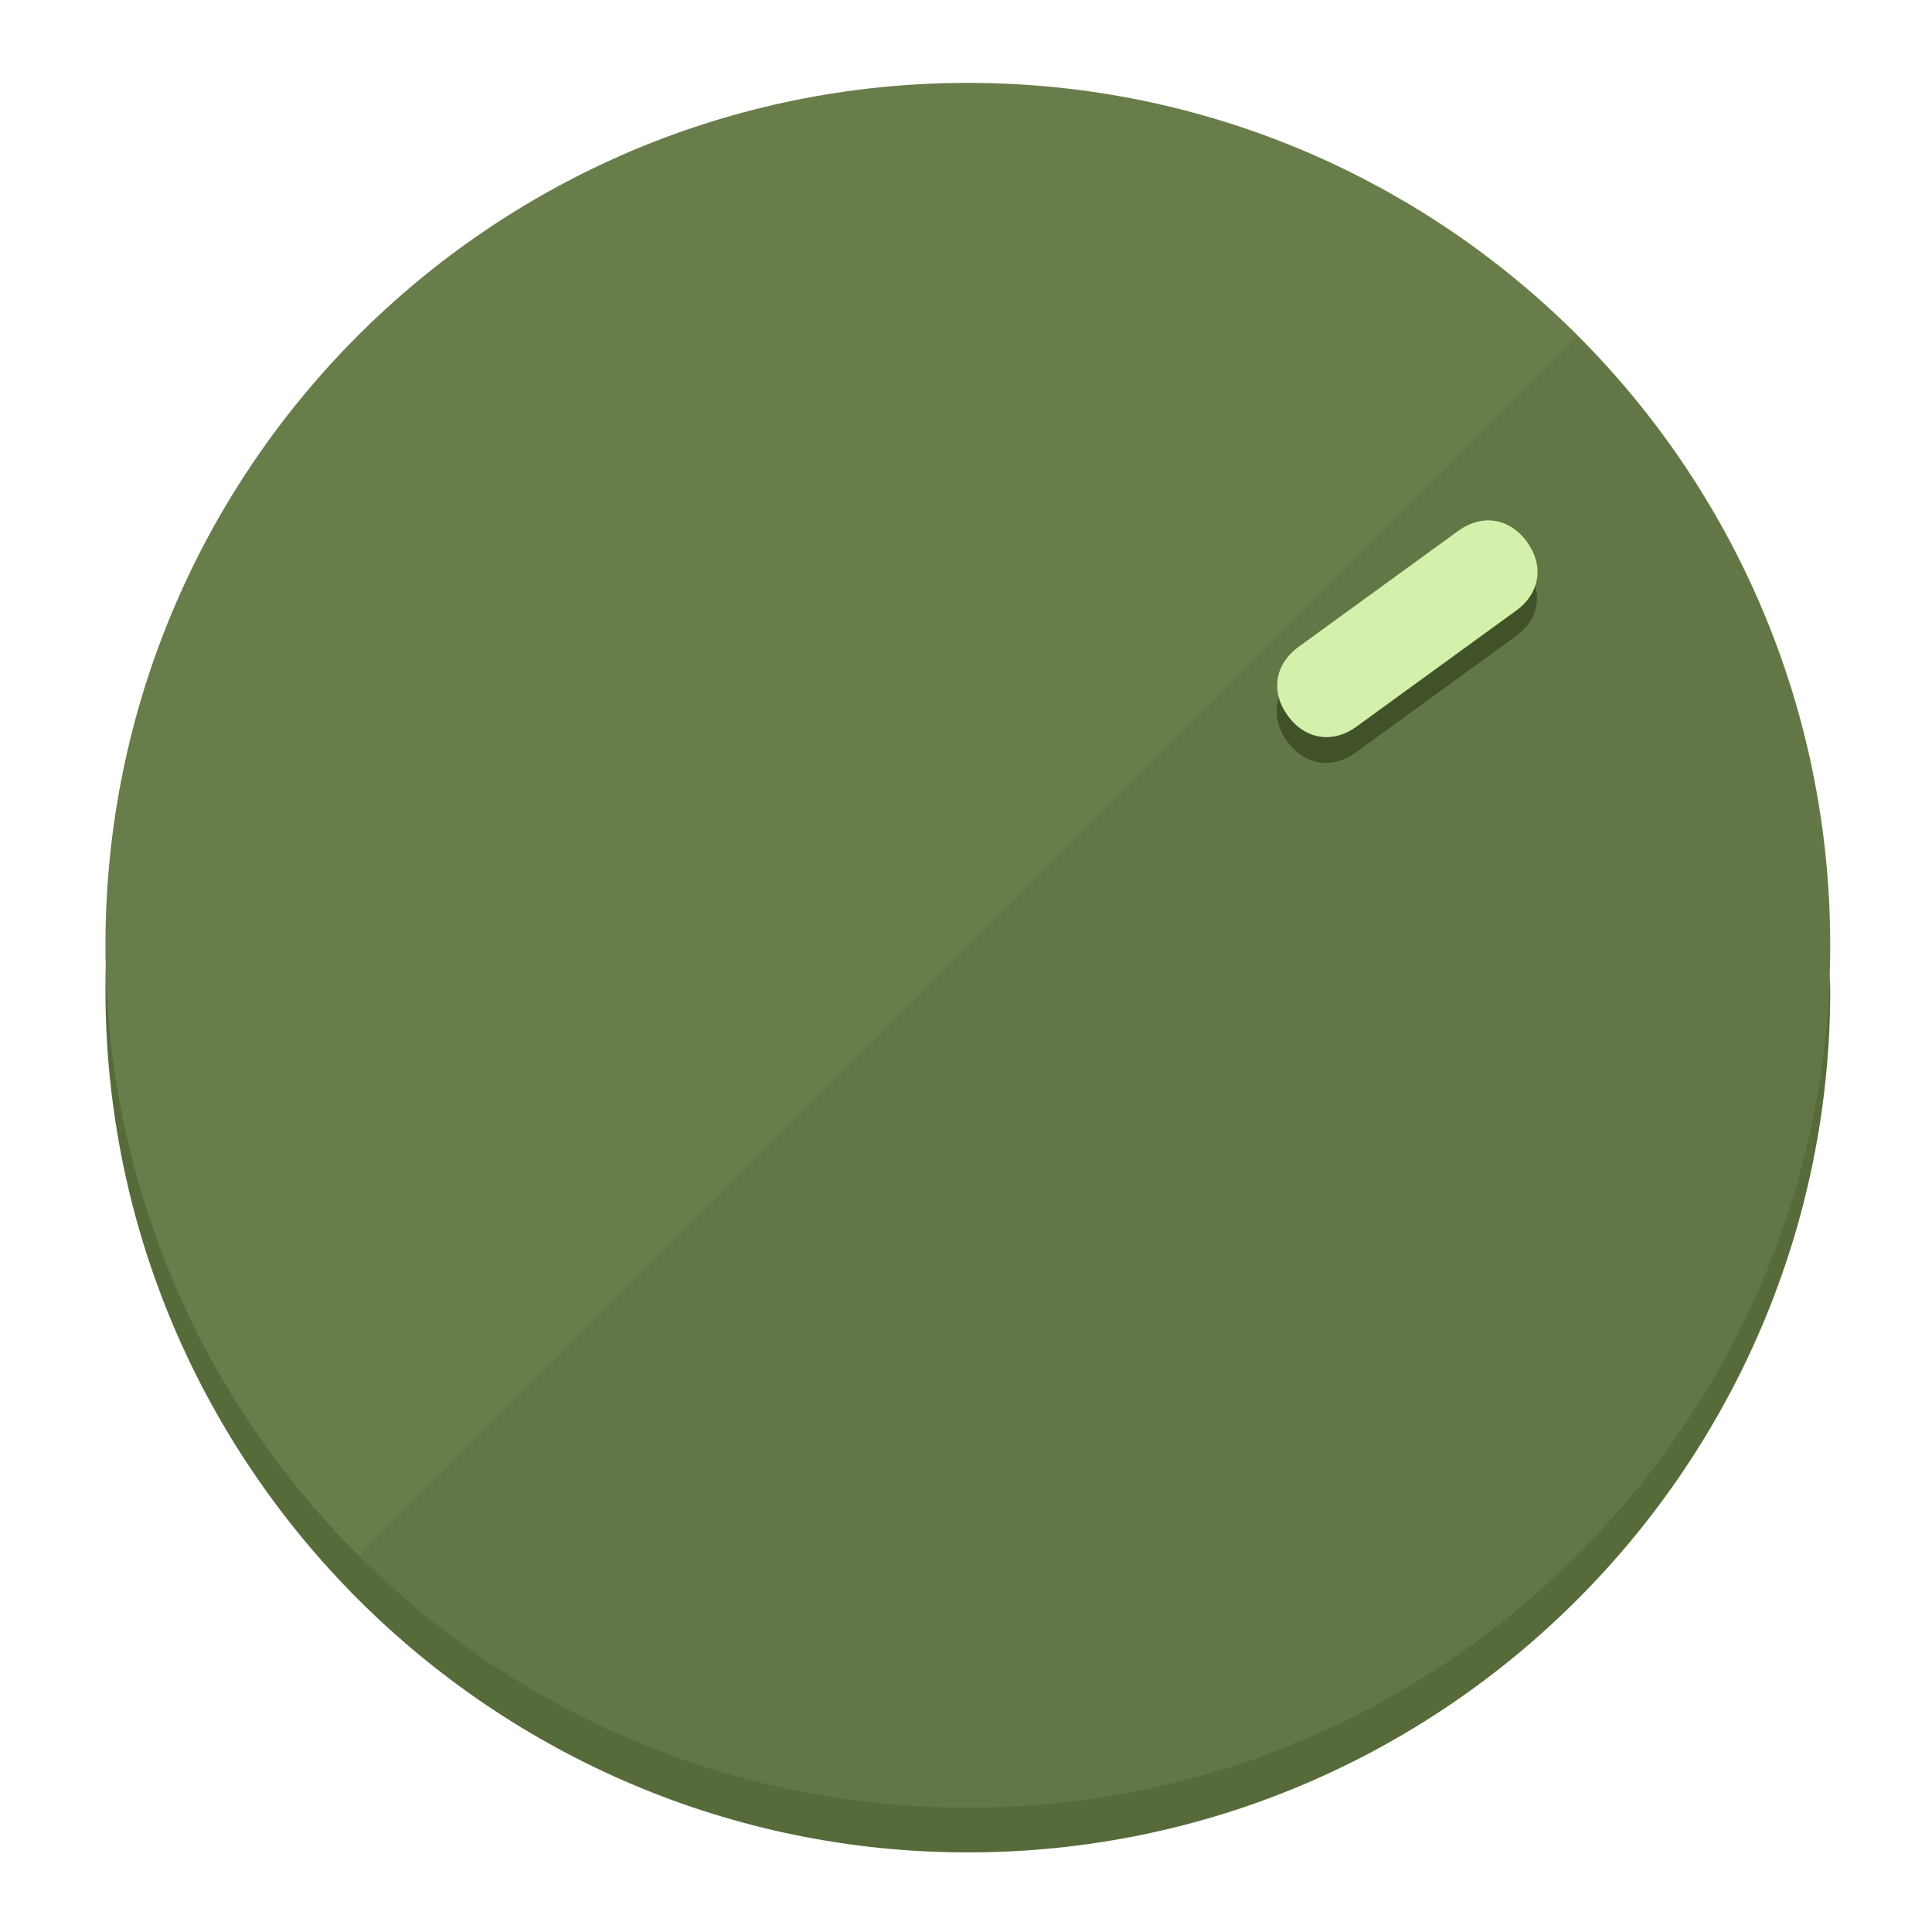
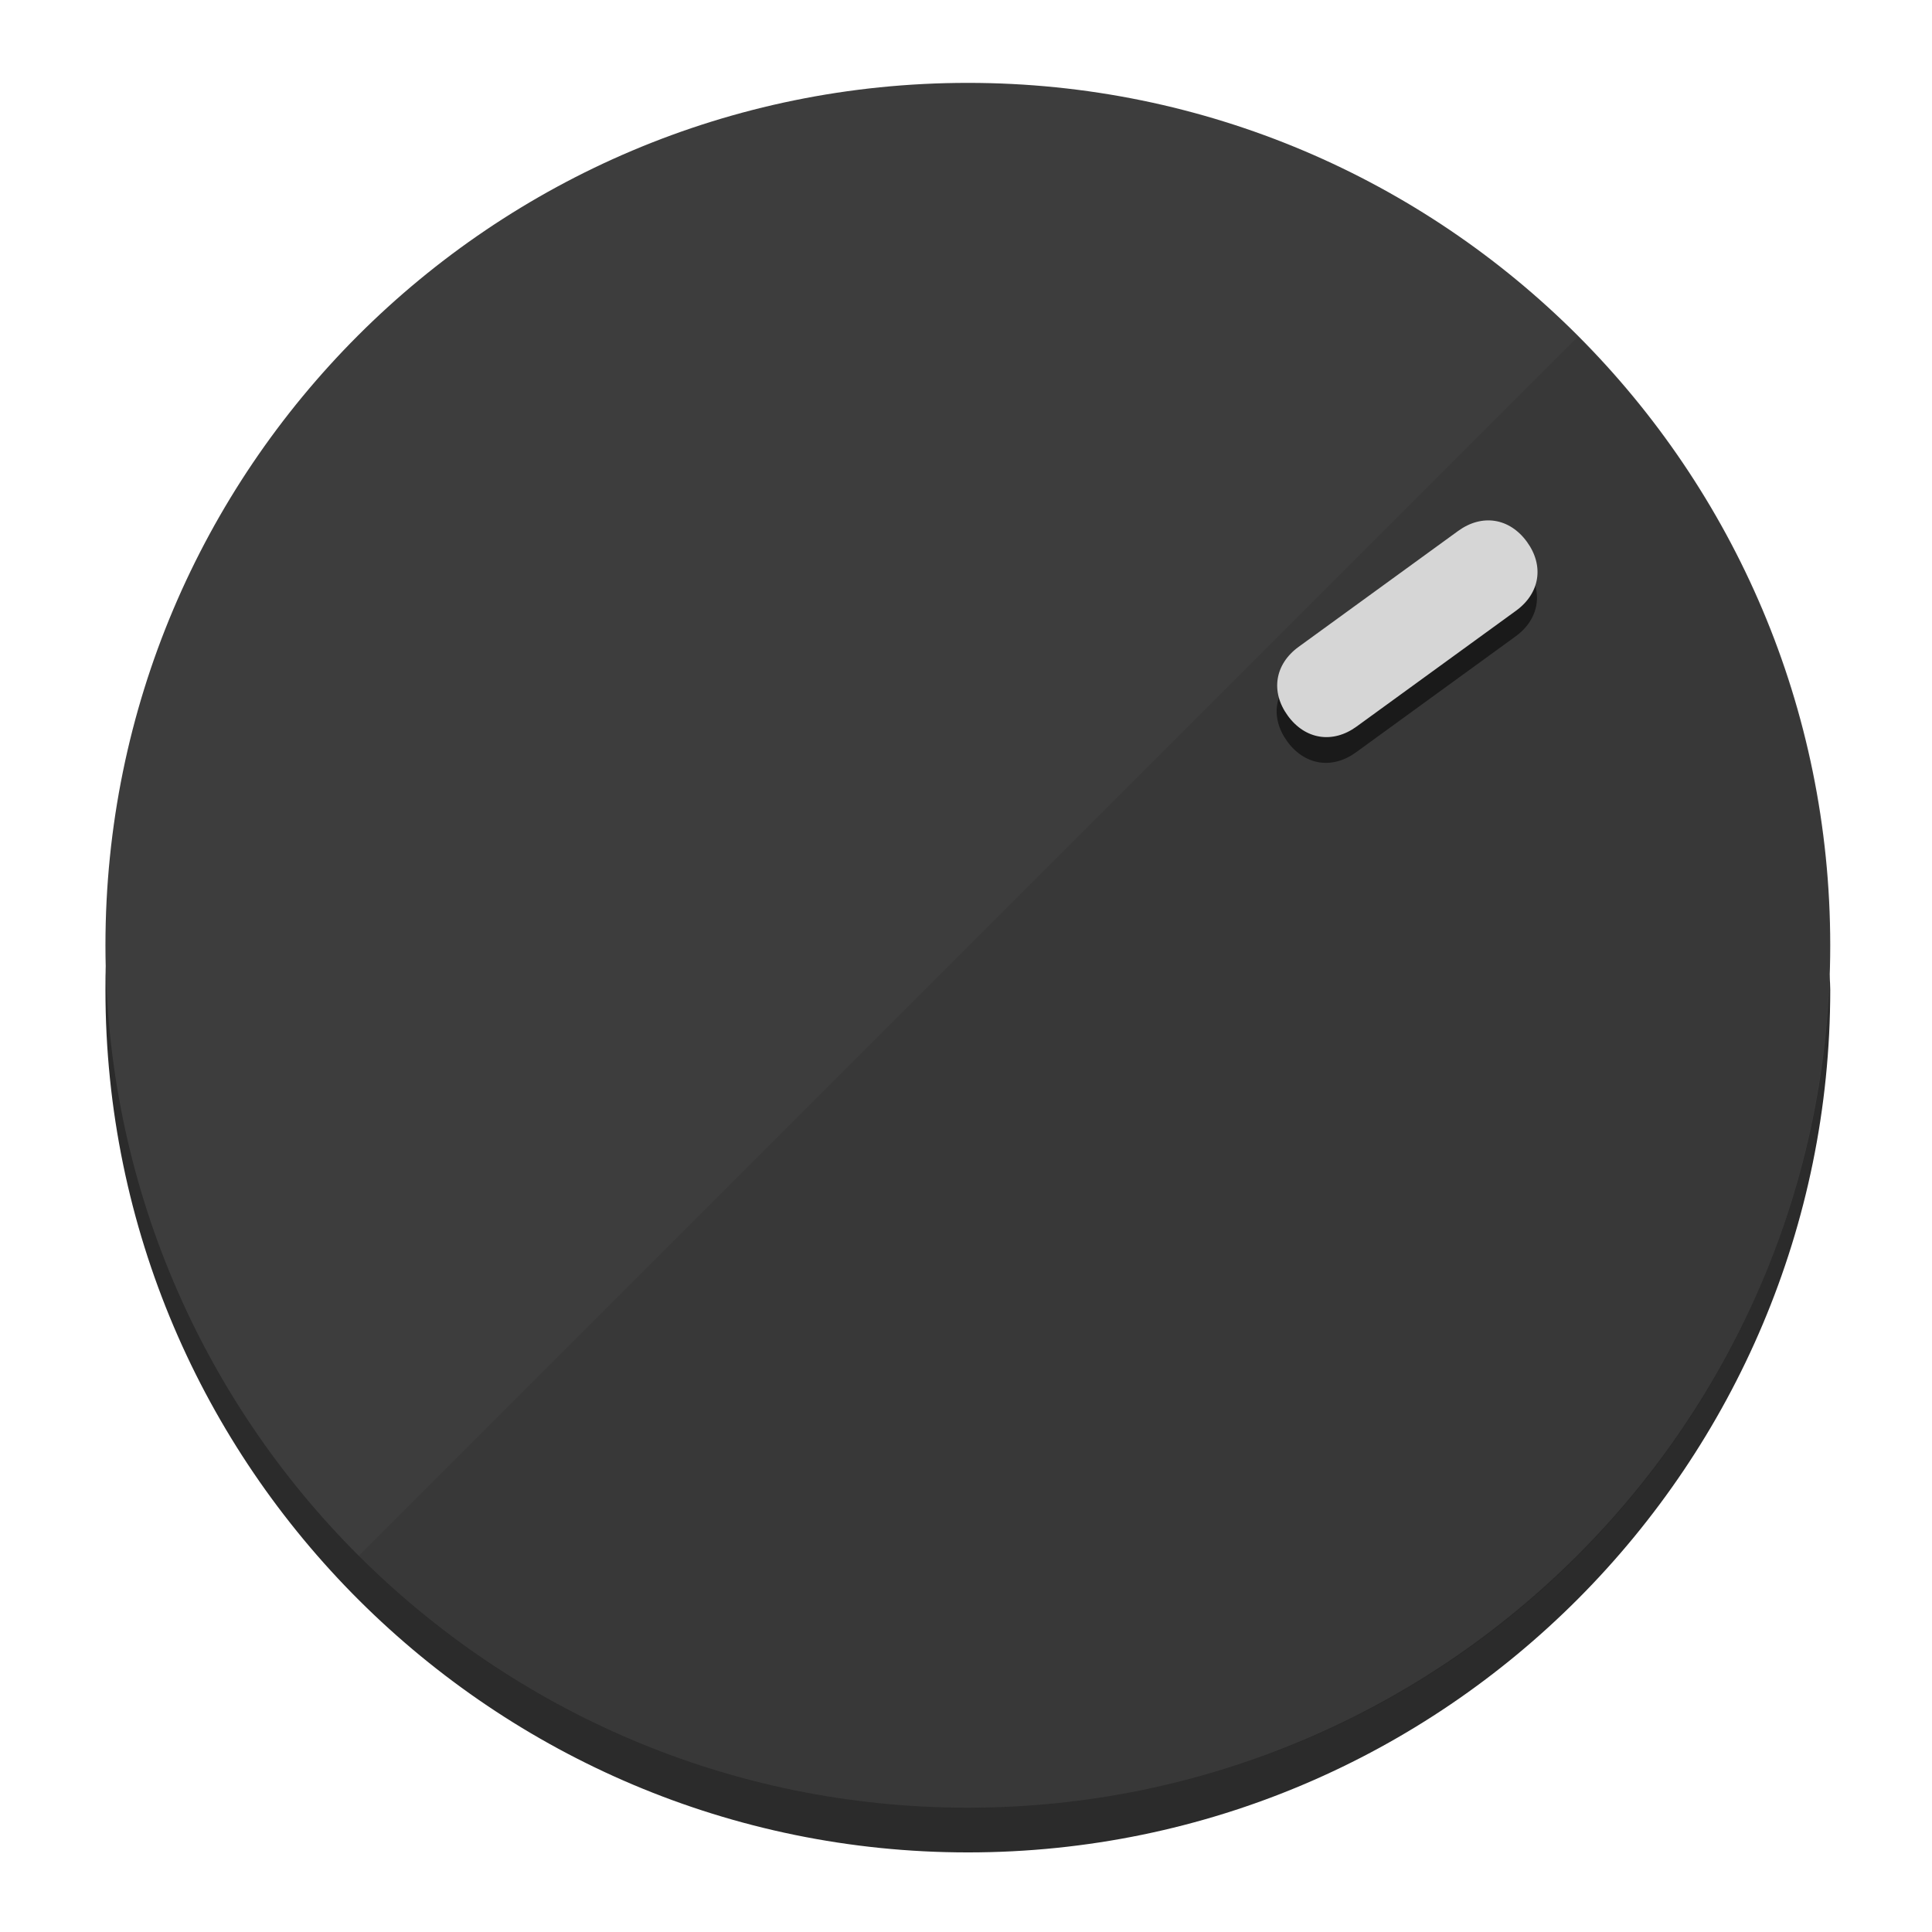
<svg xmlns="http://www.w3.org/2000/svg" height="120px" width="120px" version="1.1" id="Layer_1" viewBox="0 0 496.8 496.8" xml:space="preserve">
  <defs id="defs23" />
  <g id="g3158">
-     <path style="display:inline;fill:#576B3A;fill-opacity:1;stroke-width:1.584" d="m 248.875,445.92 c 116.582,0 212.89,-91.238 220.493,-205.286 0,5.069 1.267,8.87 1.267,13.939 0,121.651 -98.842,221.76 -221.76,221.76 -121.651,0 -221.76,-98.842 -221.76,-221.76 0,-5.069 0,-8.87 1.267,-13.939 7.603,114.048 103.91,205.286 220.493,205.286 z" id="path8" />
-     <circle style="display:inline;fill:#697D4B;fill-opacity:1;stroke-width:1.584" cx="248.875" cy="243.071" r="221.76" id="circle12" />
-     <path style="display:inline;fill:#415229;fill-opacity:0.154;stroke-width:1.587" d="m 405.744,86.606 c 86.308,86.308 86.308,227.193 0,313.5 -86.308,86.308 -227.193,86.308 -313.5,0" id="path14" />
+     <path style="display:inline;fill:#2B2B2B;fill-opacity:1;stroke-width:1.584" d="m 248.875,445.92 c 116.582,0 212.89,-91.238 220.493,-205.286 0,5.069 1.267,8.87 1.267,13.939 0,121.651 -98.842,221.76 -221.76,221.76 -121.651,0 -221.76,-98.842 -221.76,-221.76 0,-5.069 0,-8.87 1.267,-13.939 7.603,114.048 103.91,205.286 220.493,205.286 z" id="path8" />
+     <circle style="display:inline;fill:#3D3D3D;fill-opacity:1;stroke-width:1.584" cx="248.875" cy="243.071" r="221.76" id="circle12" />
+     <path style="display:inline;fill:#1A1A1A;fill-opacity:0.154;stroke-width:1.587" d="m 405.744,86.606 c 86.308,86.308 86.308,227.193 0,313.5 -86.308,86.308 -227.193,86.308 -313.5,0" id="path14" />
  </g>
  <g id="g3198">
    <circle style="display:none;fill:#000000;fill-opacity:0;stroke-width:1.584" cx="343.108" cy="-57.84" r="221.76" id="circle12-3" transform="rotate(54)" />
-     <path style="display:inline;fill:#415229;fill-opacity:1;stroke-width:1.584" d="m 348.699,193.447 c -6.151,4.469 -13.231,3.348 -17.7,-2.803 v 0 c -4.469,-6.151 -3.348,-13.231 2.803,-17.7 l 41.007,-29.794 c 6.151,-4.469 13.231,-3.348 17.7,2.803 v 0 c 4.469,6.151 3.348,13.231 -2.803,17.7 z" id="path3789" />
-     <path style="display:inline;fill:#D4F0AA;stroke-width:1.584" d="m 348.836,186.828 c -6.151,4.469 -13.231,3.348 -17.7,-2.803 v 0 c -4.469,-6.151 -3.348,-13.231 2.803,-17.7 l 41.007,-29.794 c 6.151,-4.469 13.231,-3.348 17.7,2.803 v 0 c 4.469,6.151 3.348,13.231 -2.803,17.7 z" id="path915" />
+     <path style="display:inline;fill:#1A1A1A;fill-opacity:1;stroke-width:1.584" d="m 348.699,193.447 c -6.151,4.469 -13.231,3.348 -17.7,-2.803 v 0 c -4.469,-6.151 -3.348,-13.231 2.803,-17.7 l 41.007,-29.794 c 6.151,-4.469 13.231,-3.348 17.7,2.803 v 0 c 4.469,6.151 3.348,13.231 -2.803,17.7 z" id="path3789" />
+     <path style="display:inline;fill:#D6D6D6;stroke-width:1.584" d="m 348.836,186.828 c -6.151,4.469 -13.231,3.348 -17.7,-2.803 v 0 c -4.469,-6.151 -3.348,-13.231 2.803,-17.7 l 41.007,-29.794 c 6.151,-4.469 13.231,-3.348 17.7,2.803 v 0 c 4.469,6.151 3.348,13.231 -2.803,17.7 z" id="path915" />
  </g>
</svg>
